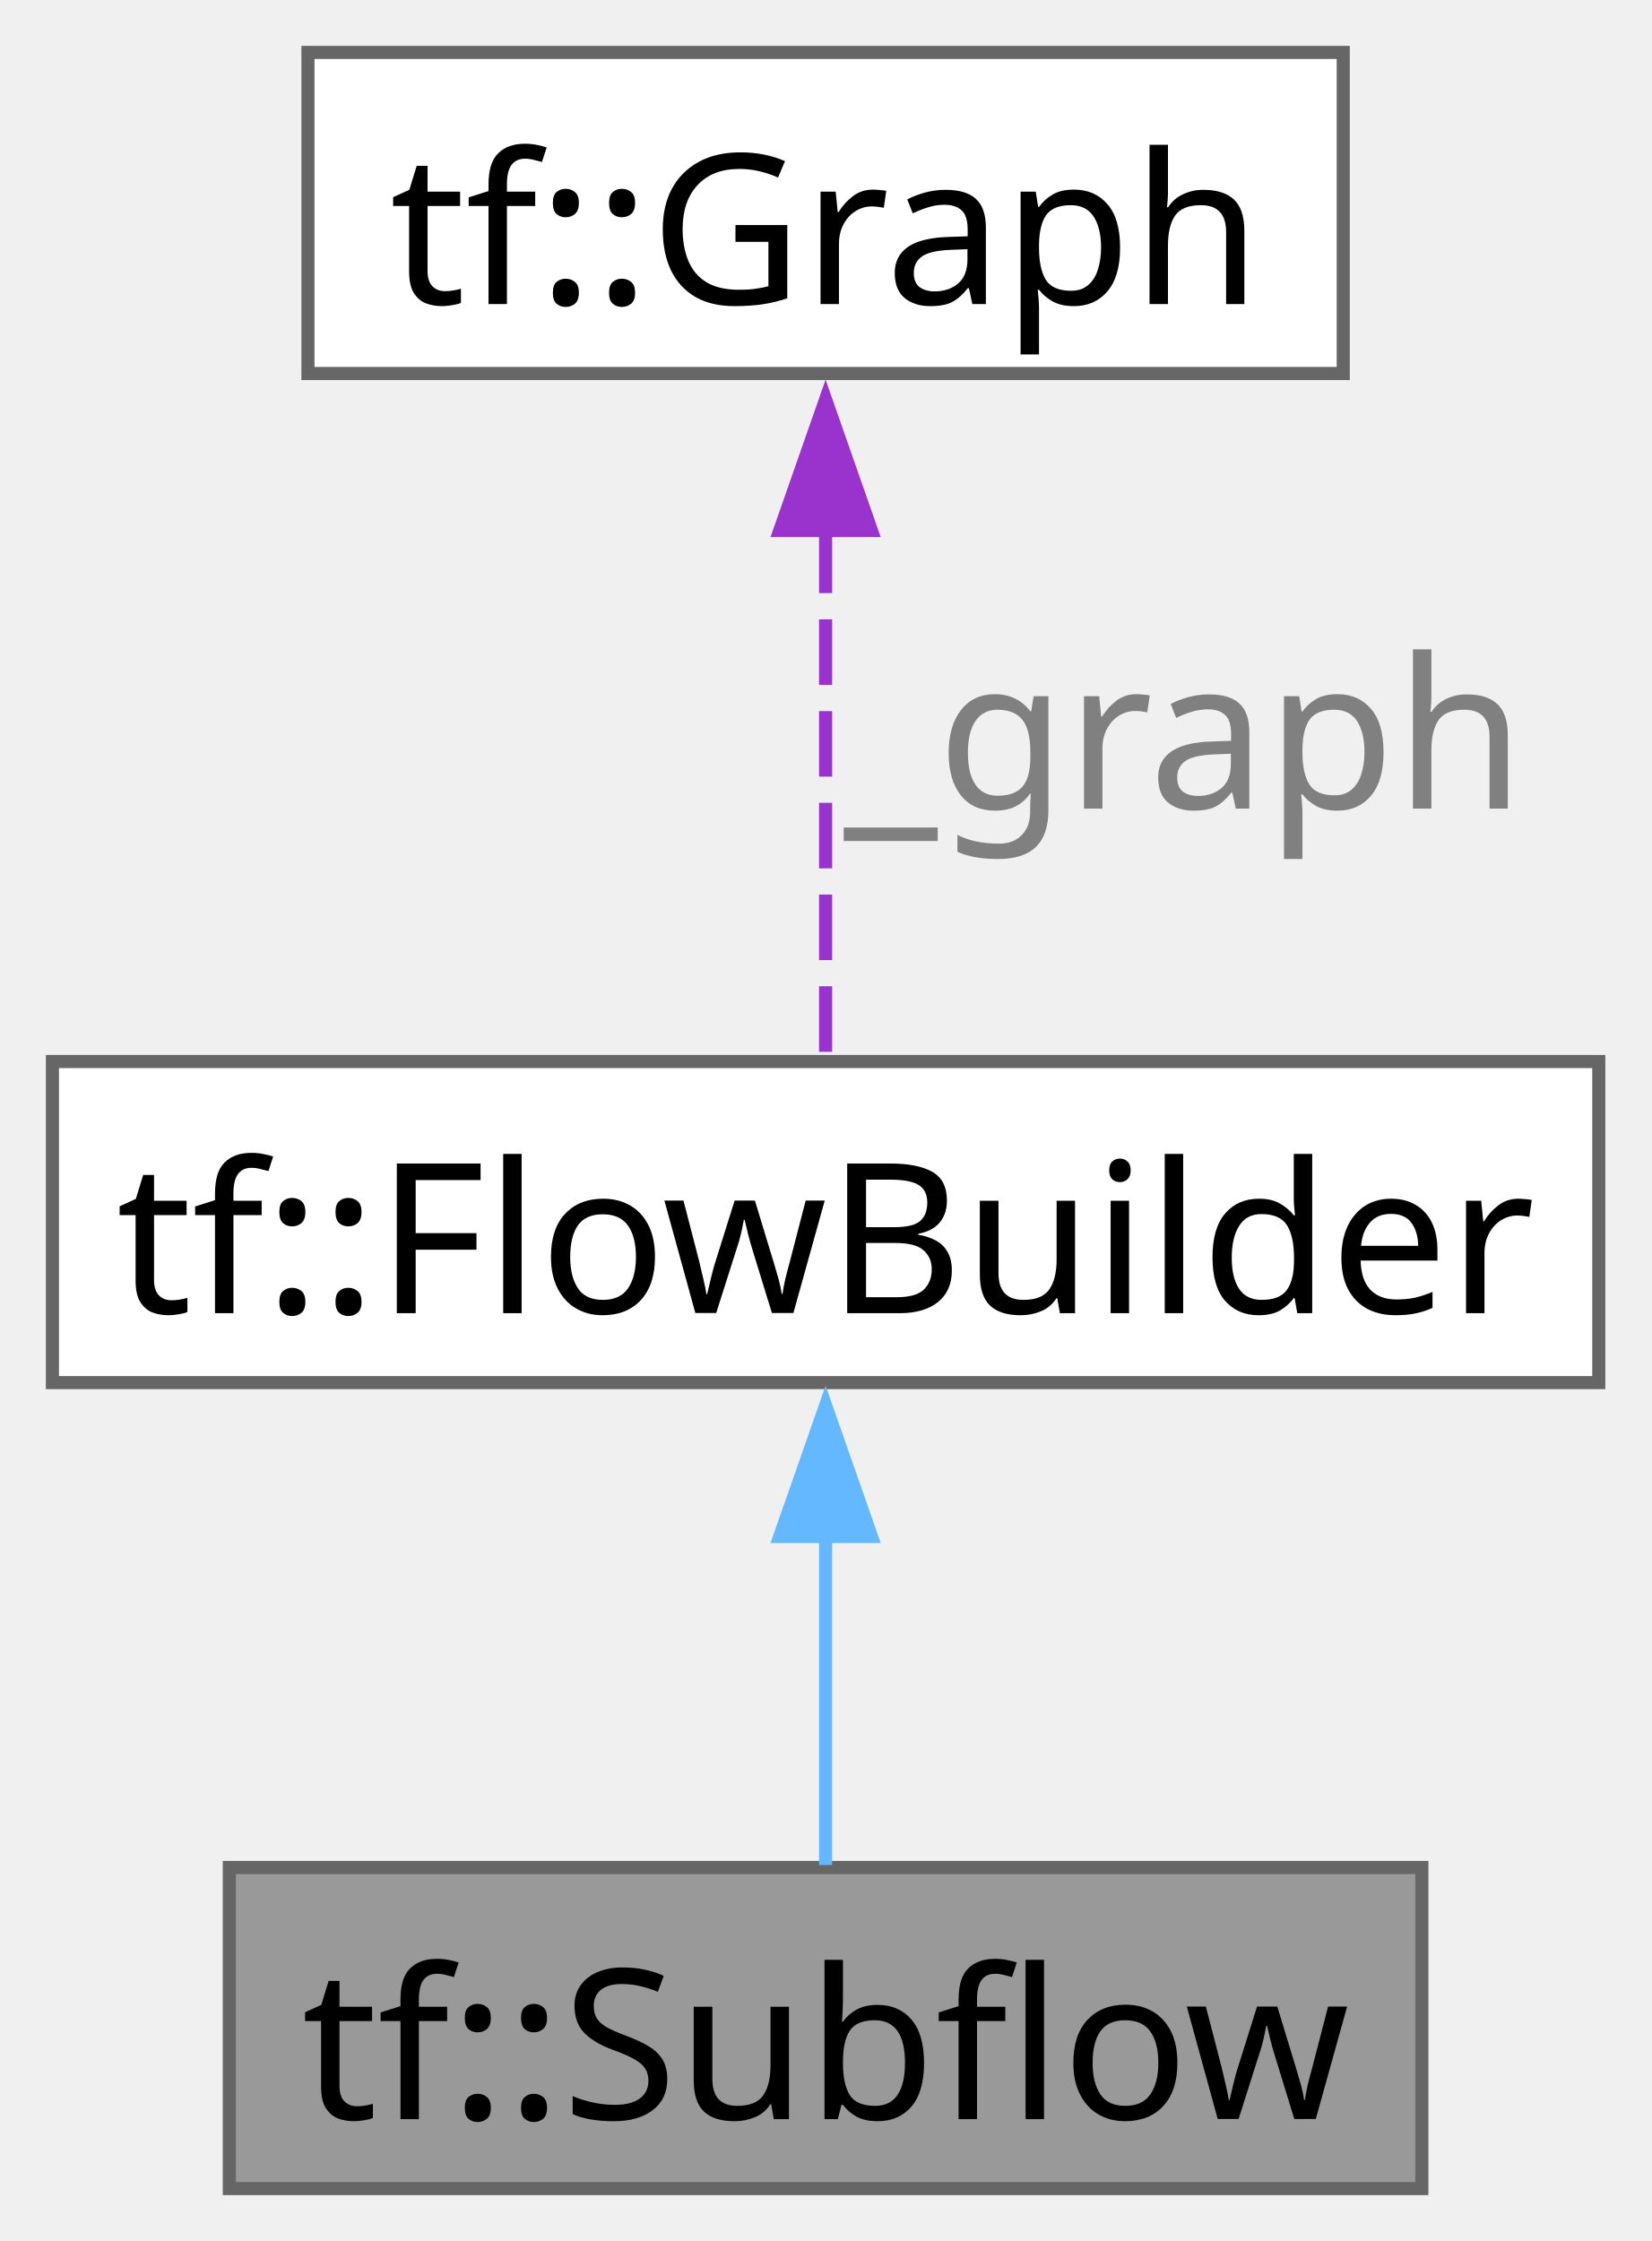
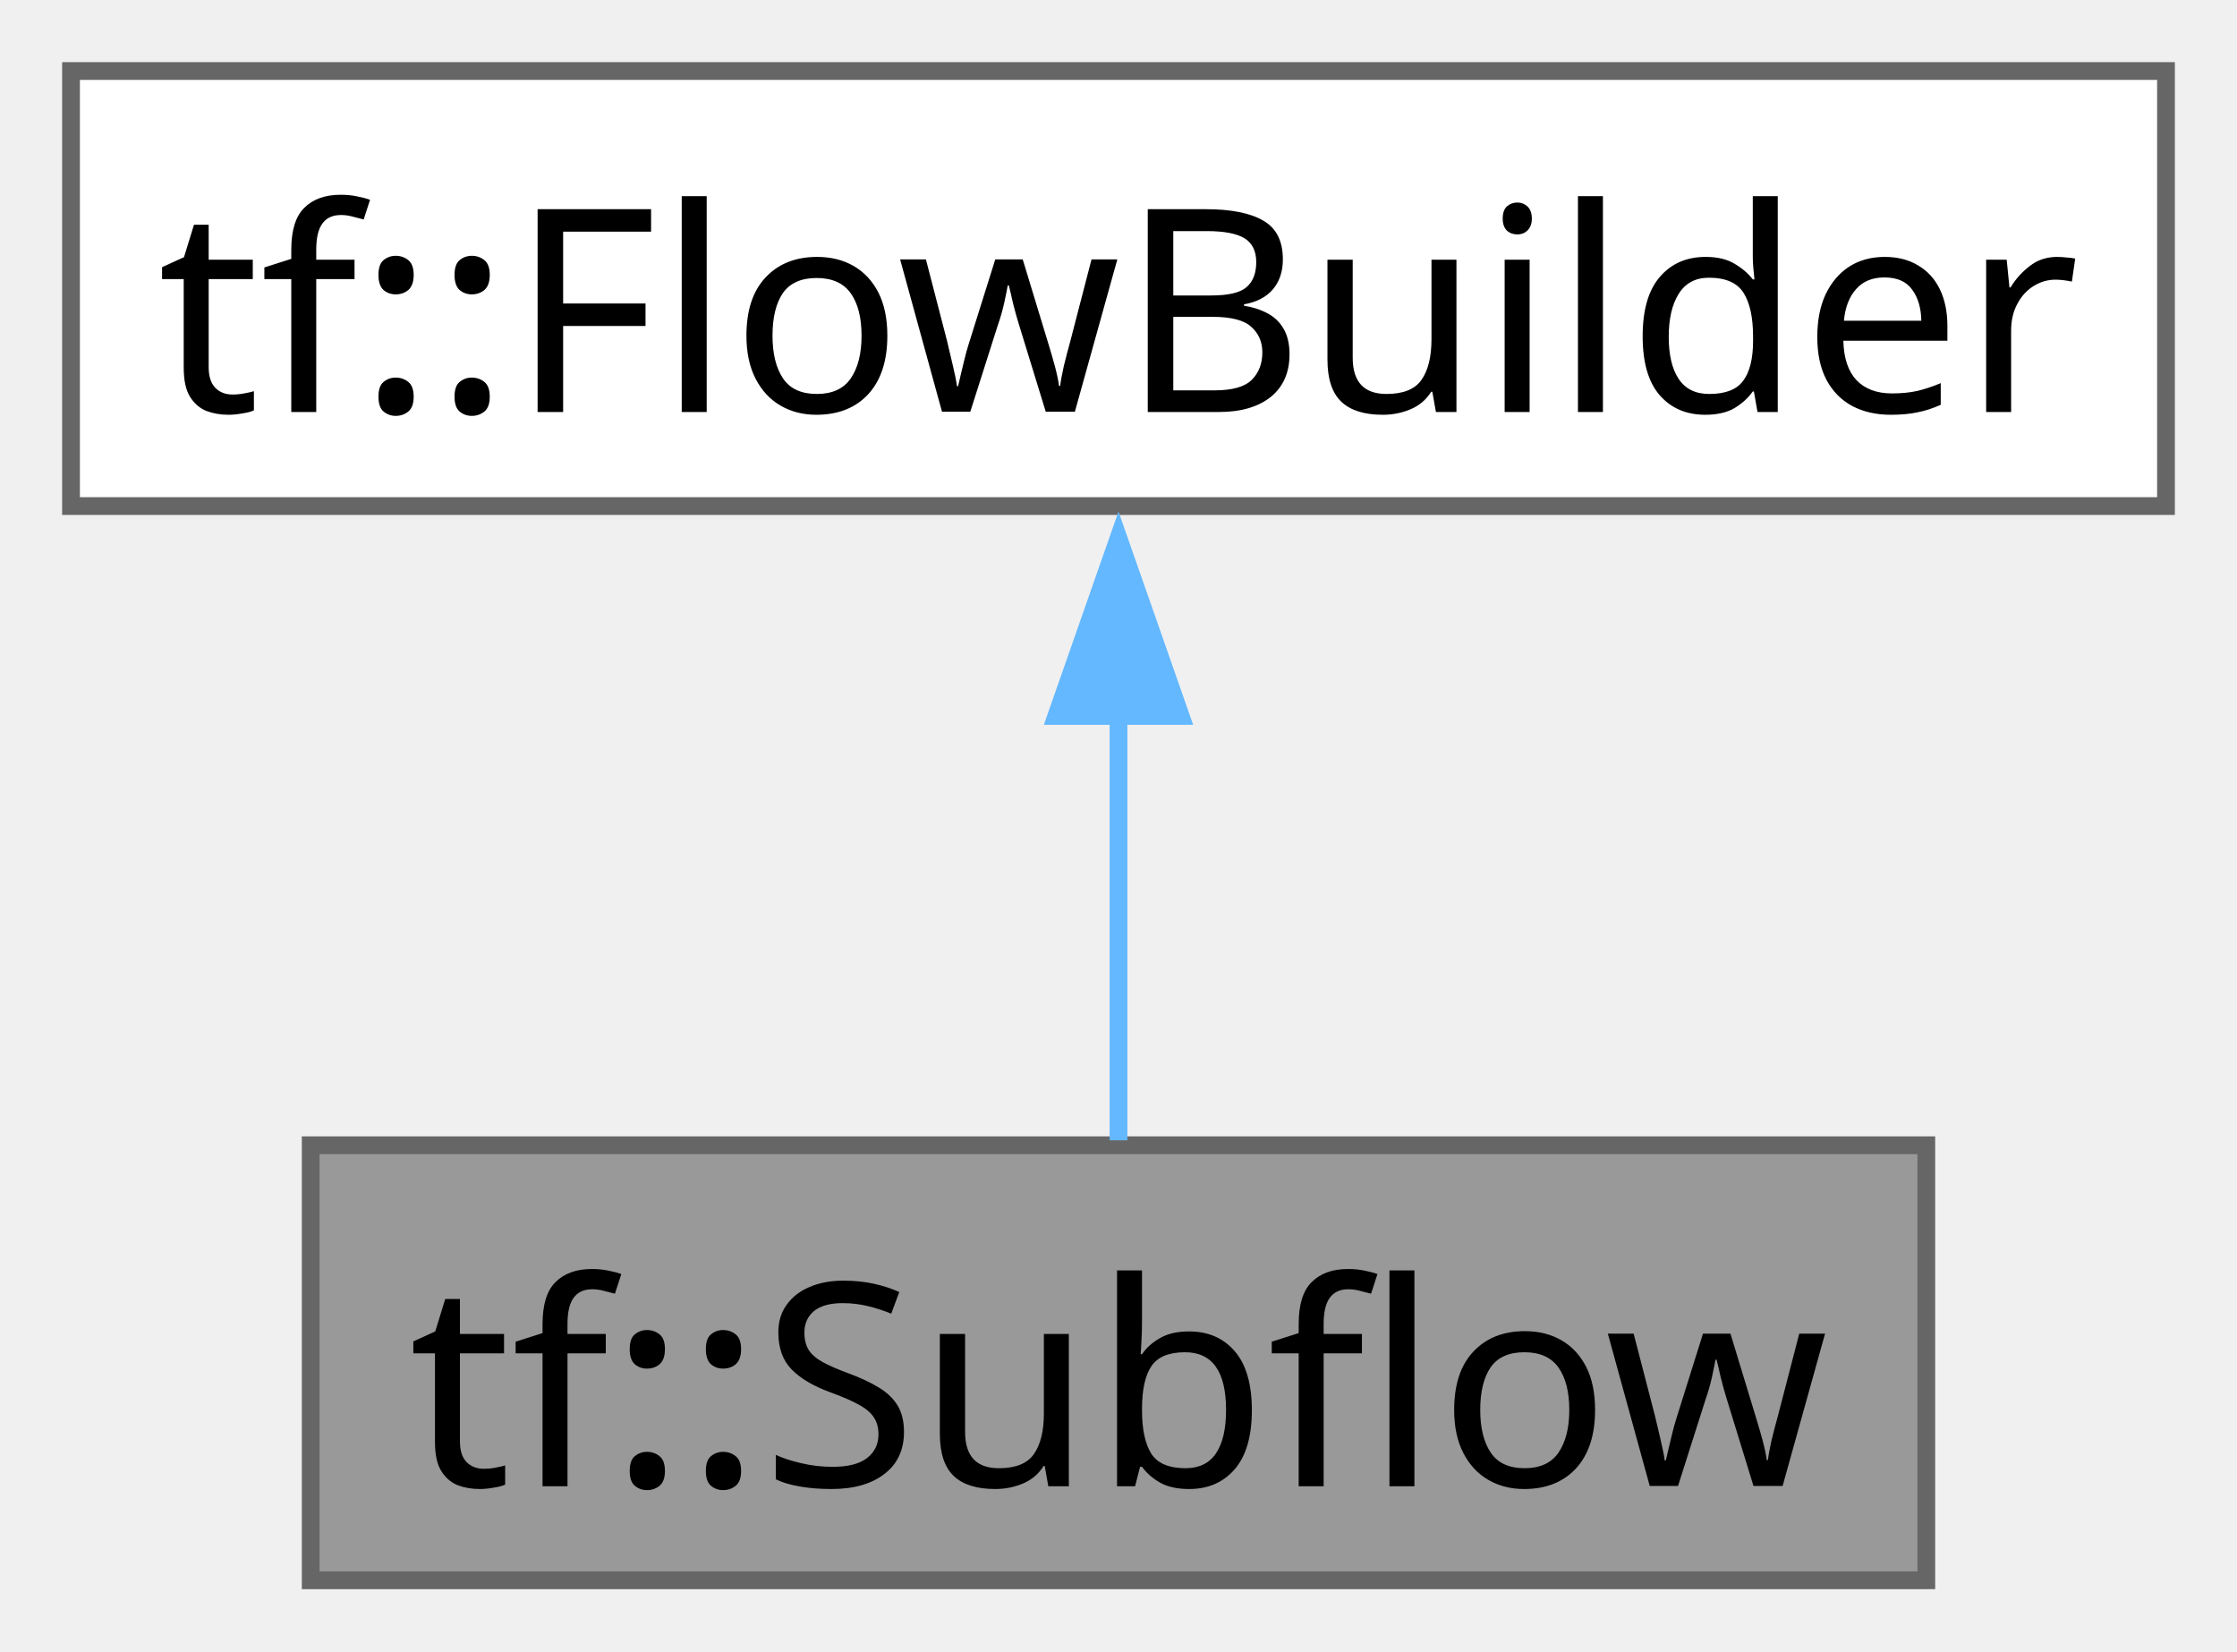
- <svg xmlns="http://www.w3.org/2000/svg" xmlns:xlink="http://www.w3.org/1999/xlink" width="126pt" height="171pt" viewBox="0.00 0.00 126.00 171.00">
-   <g id="graph0" class="graph" transform="scale(1 1) rotate(0) translate(4 167)">
+ <svg xmlns="http://www.w3.org/2000/svg" xmlns:xlink="http://www.w3.org/1999/xlink" width="126pt" height="93pt" viewBox="0.00 0.00 126.00 93.00">
+   <g id="graph0" class="graph" transform="scale(1 1) rotate(0) translate(4 89)">
    <g id="Node000001" class="node">
      <g id="a_Node000001">
        <a xlink:title="class to construct a subflow graph from the execution of a dynamic task">
          <polygon fill="#999999" stroke="#666666" points="104.5,-24.5 13.5,-24.5 13.5,0 104.5,0 104.5,-24.5" />
          <text text-anchor="middle" x="59" y="-5.3" font-family="SourceSansPro" font-size="16.00">tf::Subflow</text>
        </a>
      </g>
    </g>
    <g id="Node000002" class="node">
      <g id="a_Node000002">
        <a xlink:href="classtf_1_1FlowBuilder.html" target="_top" xlink:title="class to build a task dependency graph">
-           <polygon fill="white" stroke="#666666" points="118,-86 0,-86 0,-61.5 118,-61.5 118,-86" />
-           <text text-anchor="middle" x="59" y="-66.8" font-family="SourceSansPro" font-size="16.00">tf::FlowBuilder</text>
+           <polygon fill="white" stroke="#666666" points="118,-85 0,-85 0,-60.5 118,-60.5 118,-85" />
+           <text text-anchor="middle" x="59" y="-65.8" font-family="SourceSansPro" font-size="16.00">tf::FlowBuilder</text>
        </a>
      </g>
    </g>
    <g id="edge1_Node000001_Node000002" class="edge">
      <g id="a_edge1_Node000001_Node000002">
        <a xlink:title=" ">
-           <path fill="none" stroke="#63b8ff" d="M59,-49.94C59,-41.31 59,-31.84 59,-24.69" />
-           <polygon fill="#63b8ff" stroke="#63b8ff" points="55.5,-49.76 59,-59.76 62.5,-49.76 55.5,-49.76" />
+           <path fill="none" stroke="#63b8ff" d="M59,-48.92C59,-40.66 59,-31.67 59,-24.78" />
+           <polygon fill="#63b8ff" stroke="#63b8ff" points="55.5,-48.68 59,-58.68 62.5,-48.68 55.5,-48.68" />
        </a>
      </g>
    </g>
-     <g id="Node000003" class="node">
-       <g id="a_Node000003">
-         <a xlink:href="classtf_1_1Graph.html" target="_top" xlink:title="class to create a graph object">
-           <polygon fill="white" stroke="#666666" points="98.5,-163 19.5,-163 19.5,-138.5 98.5,-138.5 98.5,-163" />
-           <text text-anchor="middle" x="59" y="-143.8" font-family="SourceSansPro" font-size="16.00">tf::Graph</text>
-         </a>
-       </g>
-     </g>
-     <g id="edge2_Node000002_Node000003" class="edge">
-       <g id="a_edge2_Node000002_Node000003">
-         <a xlink:title=" ">
-           <path fill="none" stroke="#9a32cd" stroke-dasharray="5,2" d="M59,-126.74C59,-113.28 59,-96.88 59,-86.14" />
-           <polygon fill="#9a32cd" stroke="#9a32cd" points="55.5,-126.52 59,-136.52 62.5,-126.52 55.5,-126.52" />
-         </a>
-       </g>
-       <text text-anchor="middle" x="86.38" y="-105.3" font-family="SourceSansPro" font-size="16.00" fill="grey"> _graph</text>
-     </g>
  </g>
</svg>
